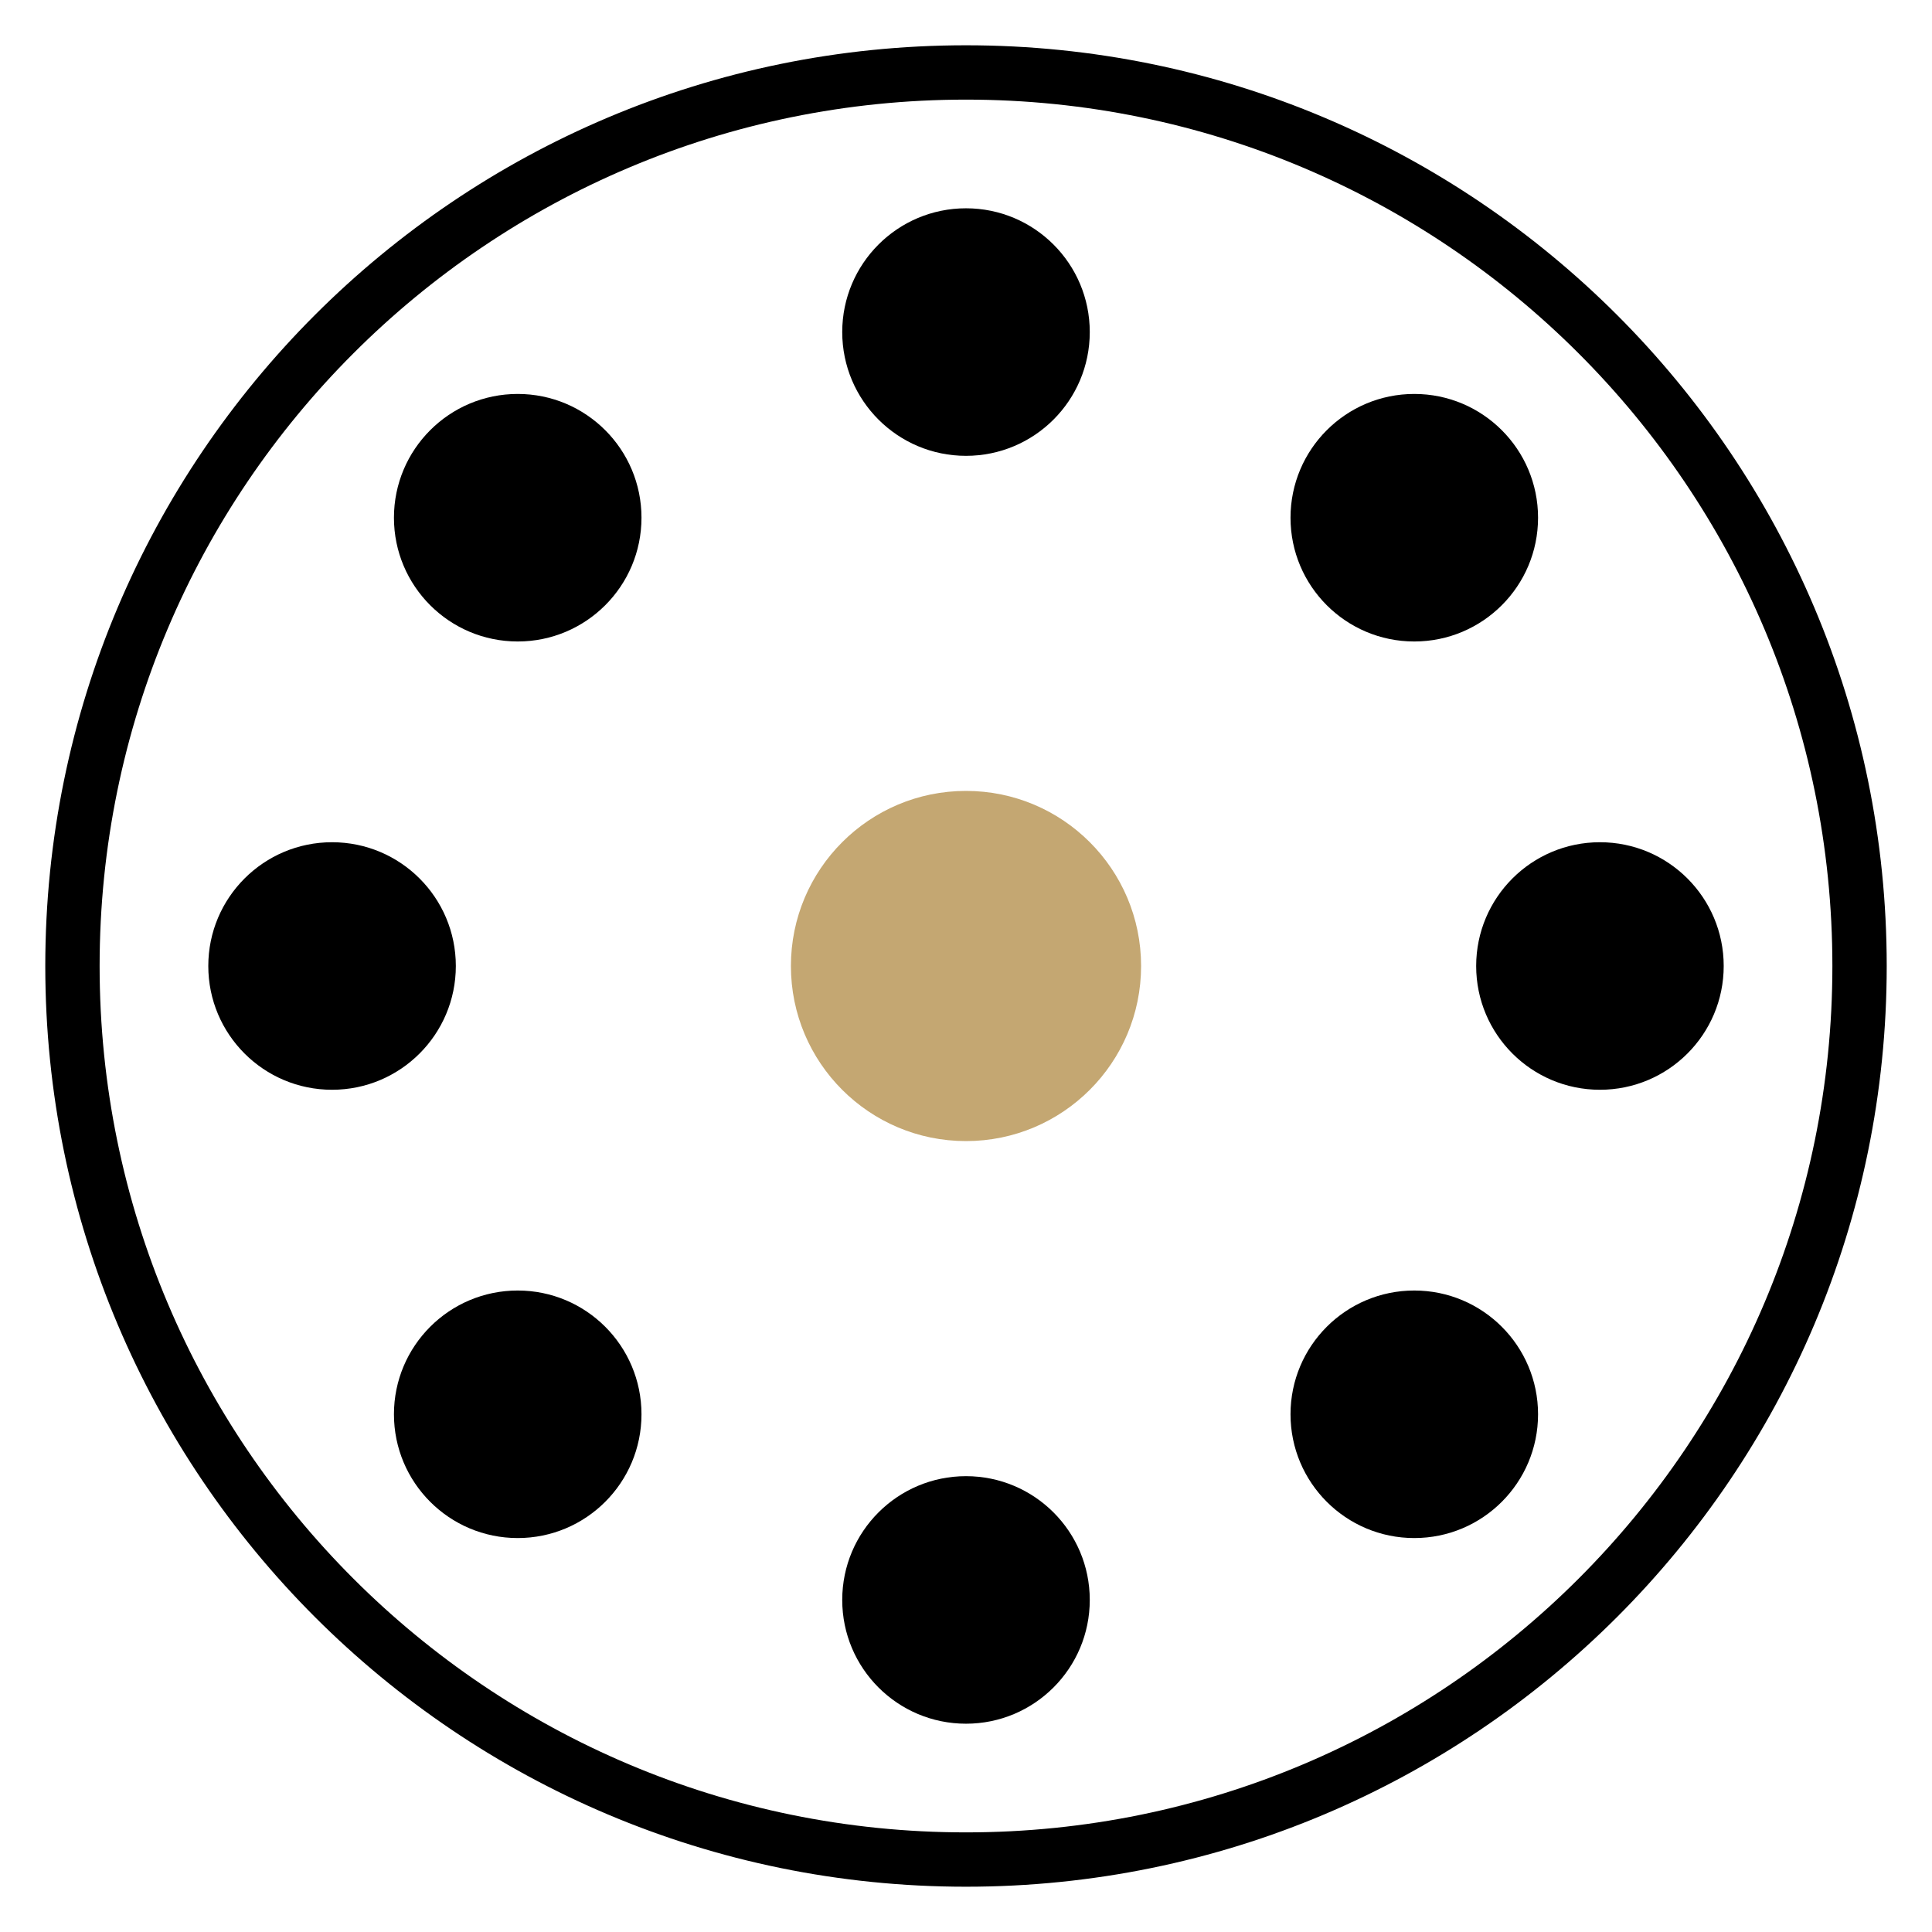
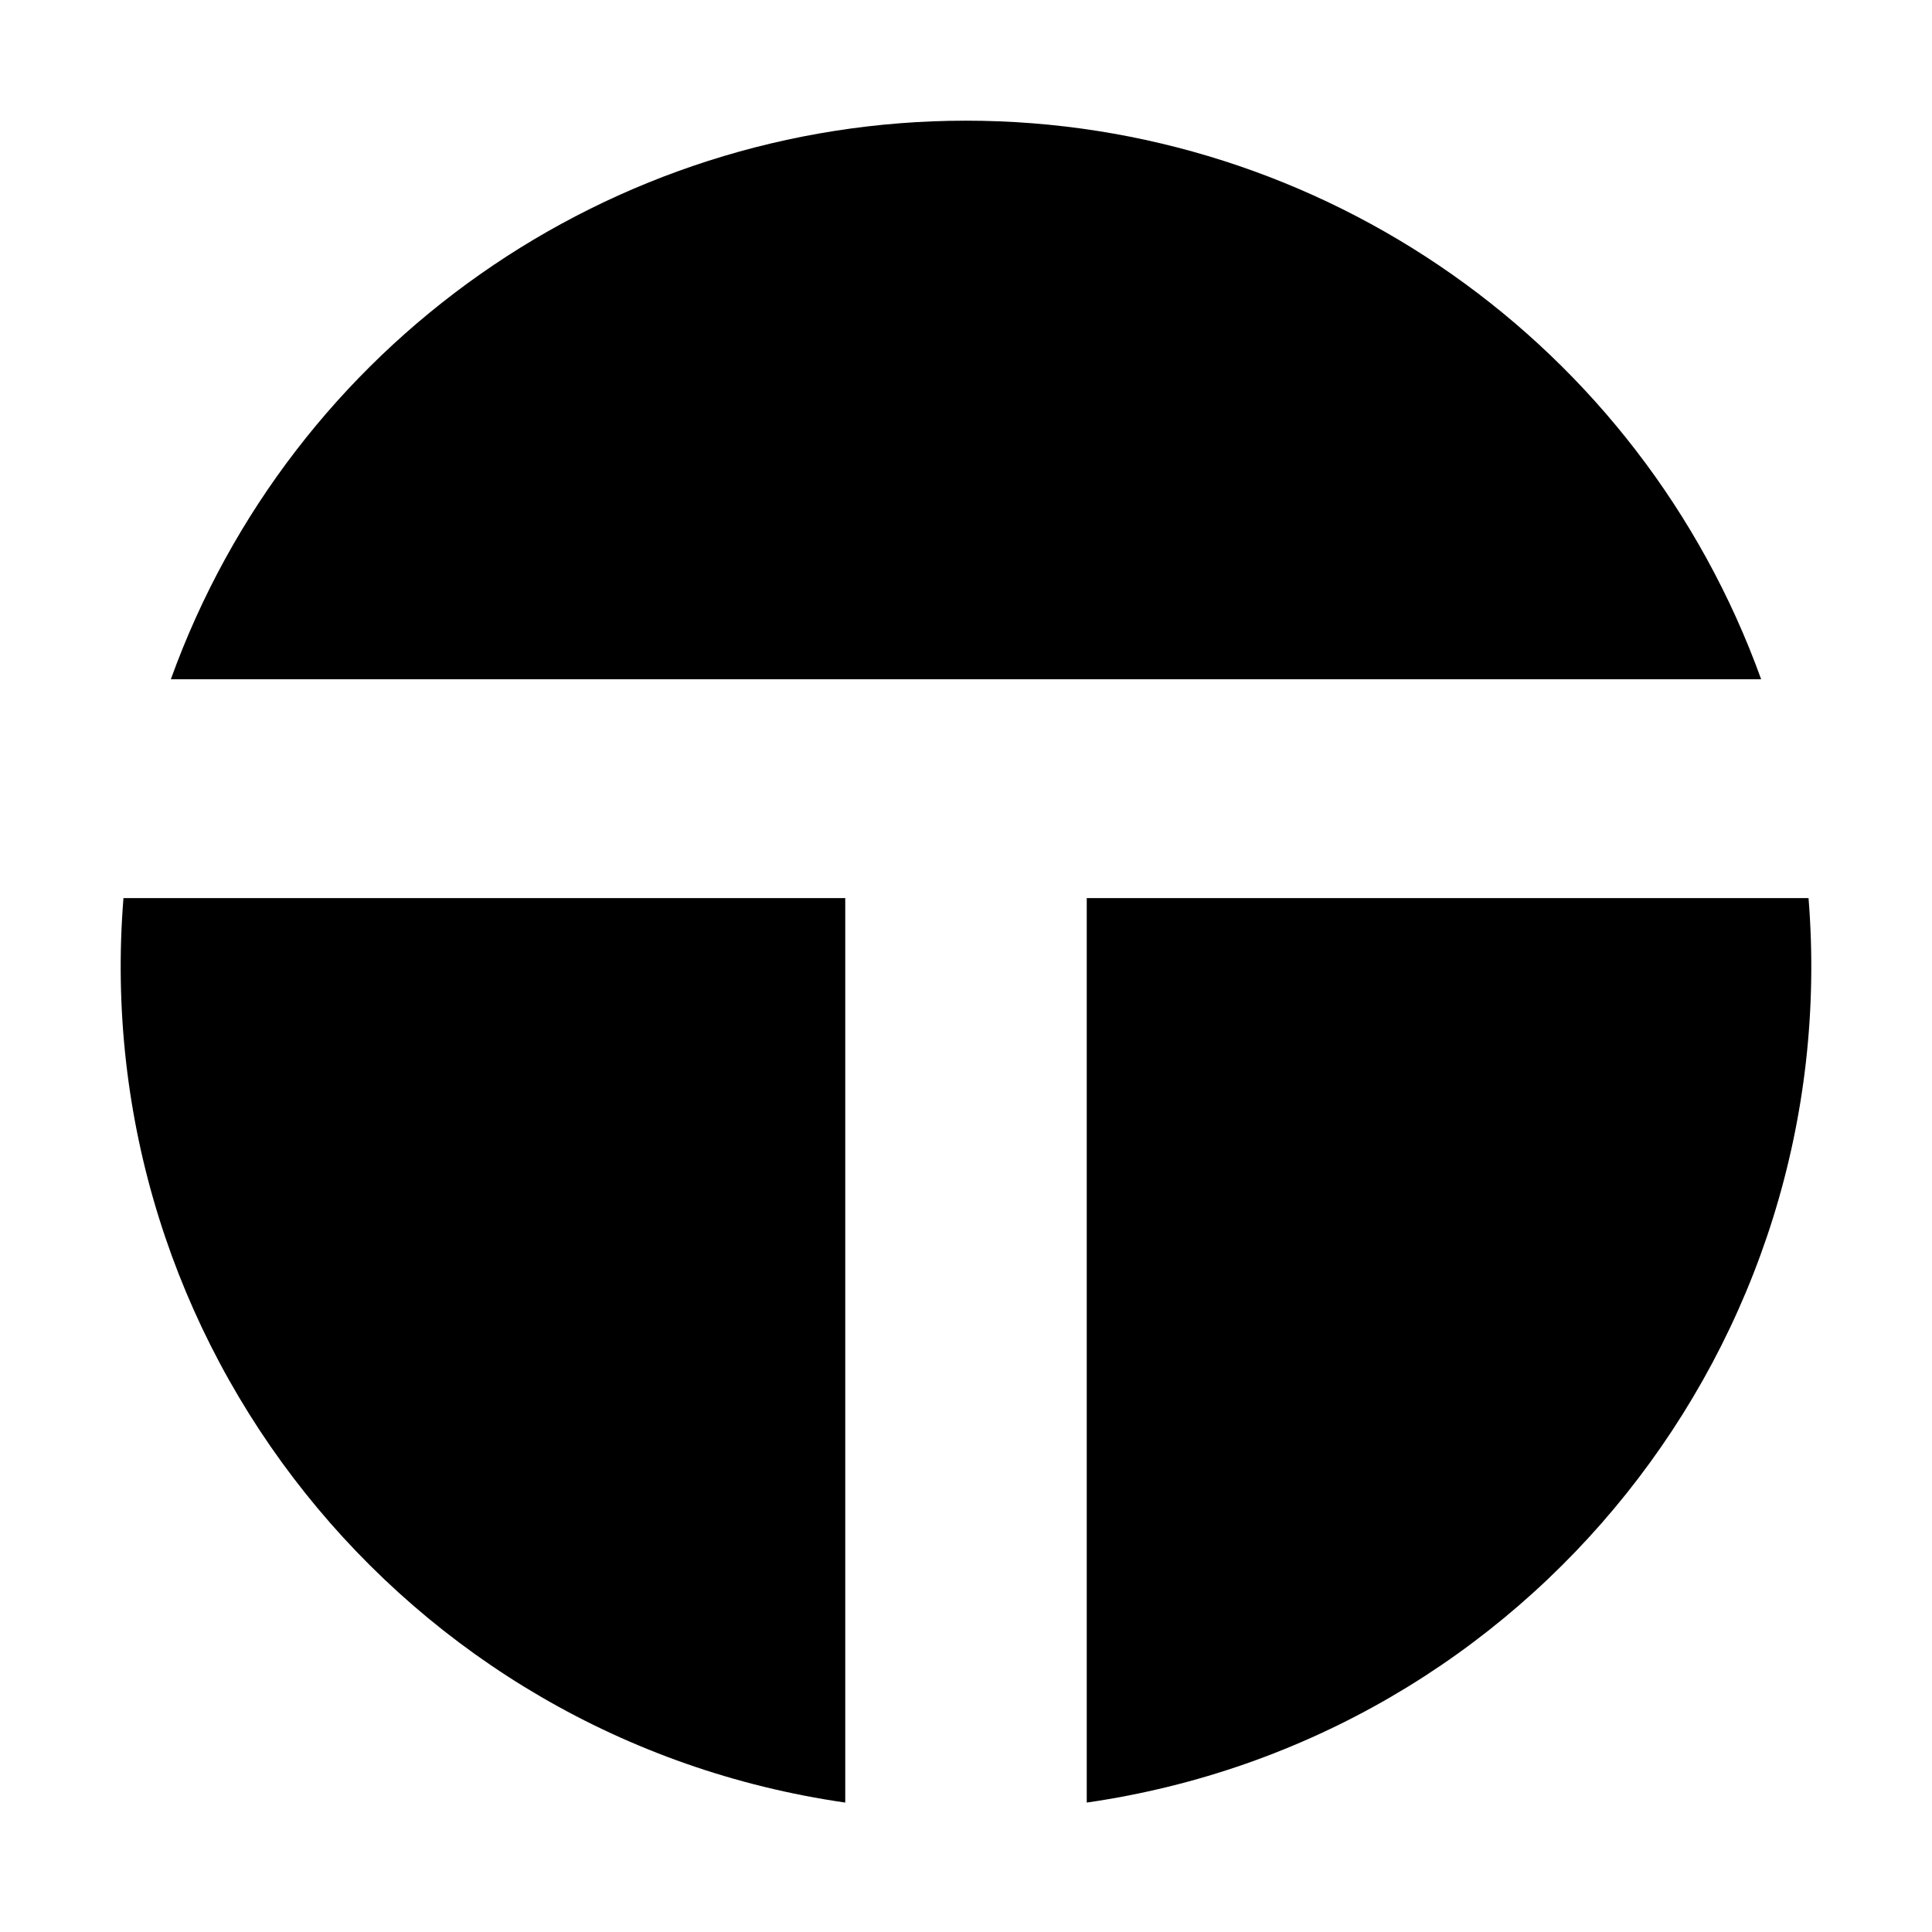
- <svg xmlns="http://www.w3.org/2000/svg" viewBox="0 0 64 64" width="64" height="64" role="img" aria-label="Tholos">
-   <circle cx="32" cy="32" r="29.6" fill="none" stroke="currentColor" stroke-width="1.8" />
-   <circle cx="32.00" cy="11.00" r="4.1" fill="currentColor" />
-   <circle cx="46.85" cy="17.15" r="4.1" fill="currentColor" />
-   <circle cx="53.00" cy="32.00" r="4.1" fill="currentColor" />
-   <circle cx="46.85" cy="46.85" r="4.1" fill="currentColor" />
-   <circle cx="32.00" cy="53.00" r="4.1" fill="currentColor" />
-   <circle cx="17.15" cy="46.85" r="4.1" fill="currentColor" />
-   <circle cx="11.00" cy="32.00" r="4.1" fill="currentColor" />
-   <circle cx="17.15" cy="17.15" r="4.1" fill="currentColor" />
-   <circle cx="32" cy="32" r="5.8" fill="#C4A772" />
+ <svg xmlns="http://www.w3.org/2000/svg" viewBox="0 0 256 256" width="256" height="256" role="img" aria-label="Tholos">
+   <path fill="currentColor" d="M22.64 90A112 112 0 0 1 233.36 90ZM112 119H16.36A112 112 0 0 0 112 238.85ZM144 119V238.85A112 112 0 0 0 239.64 119Z" />
</svg>
